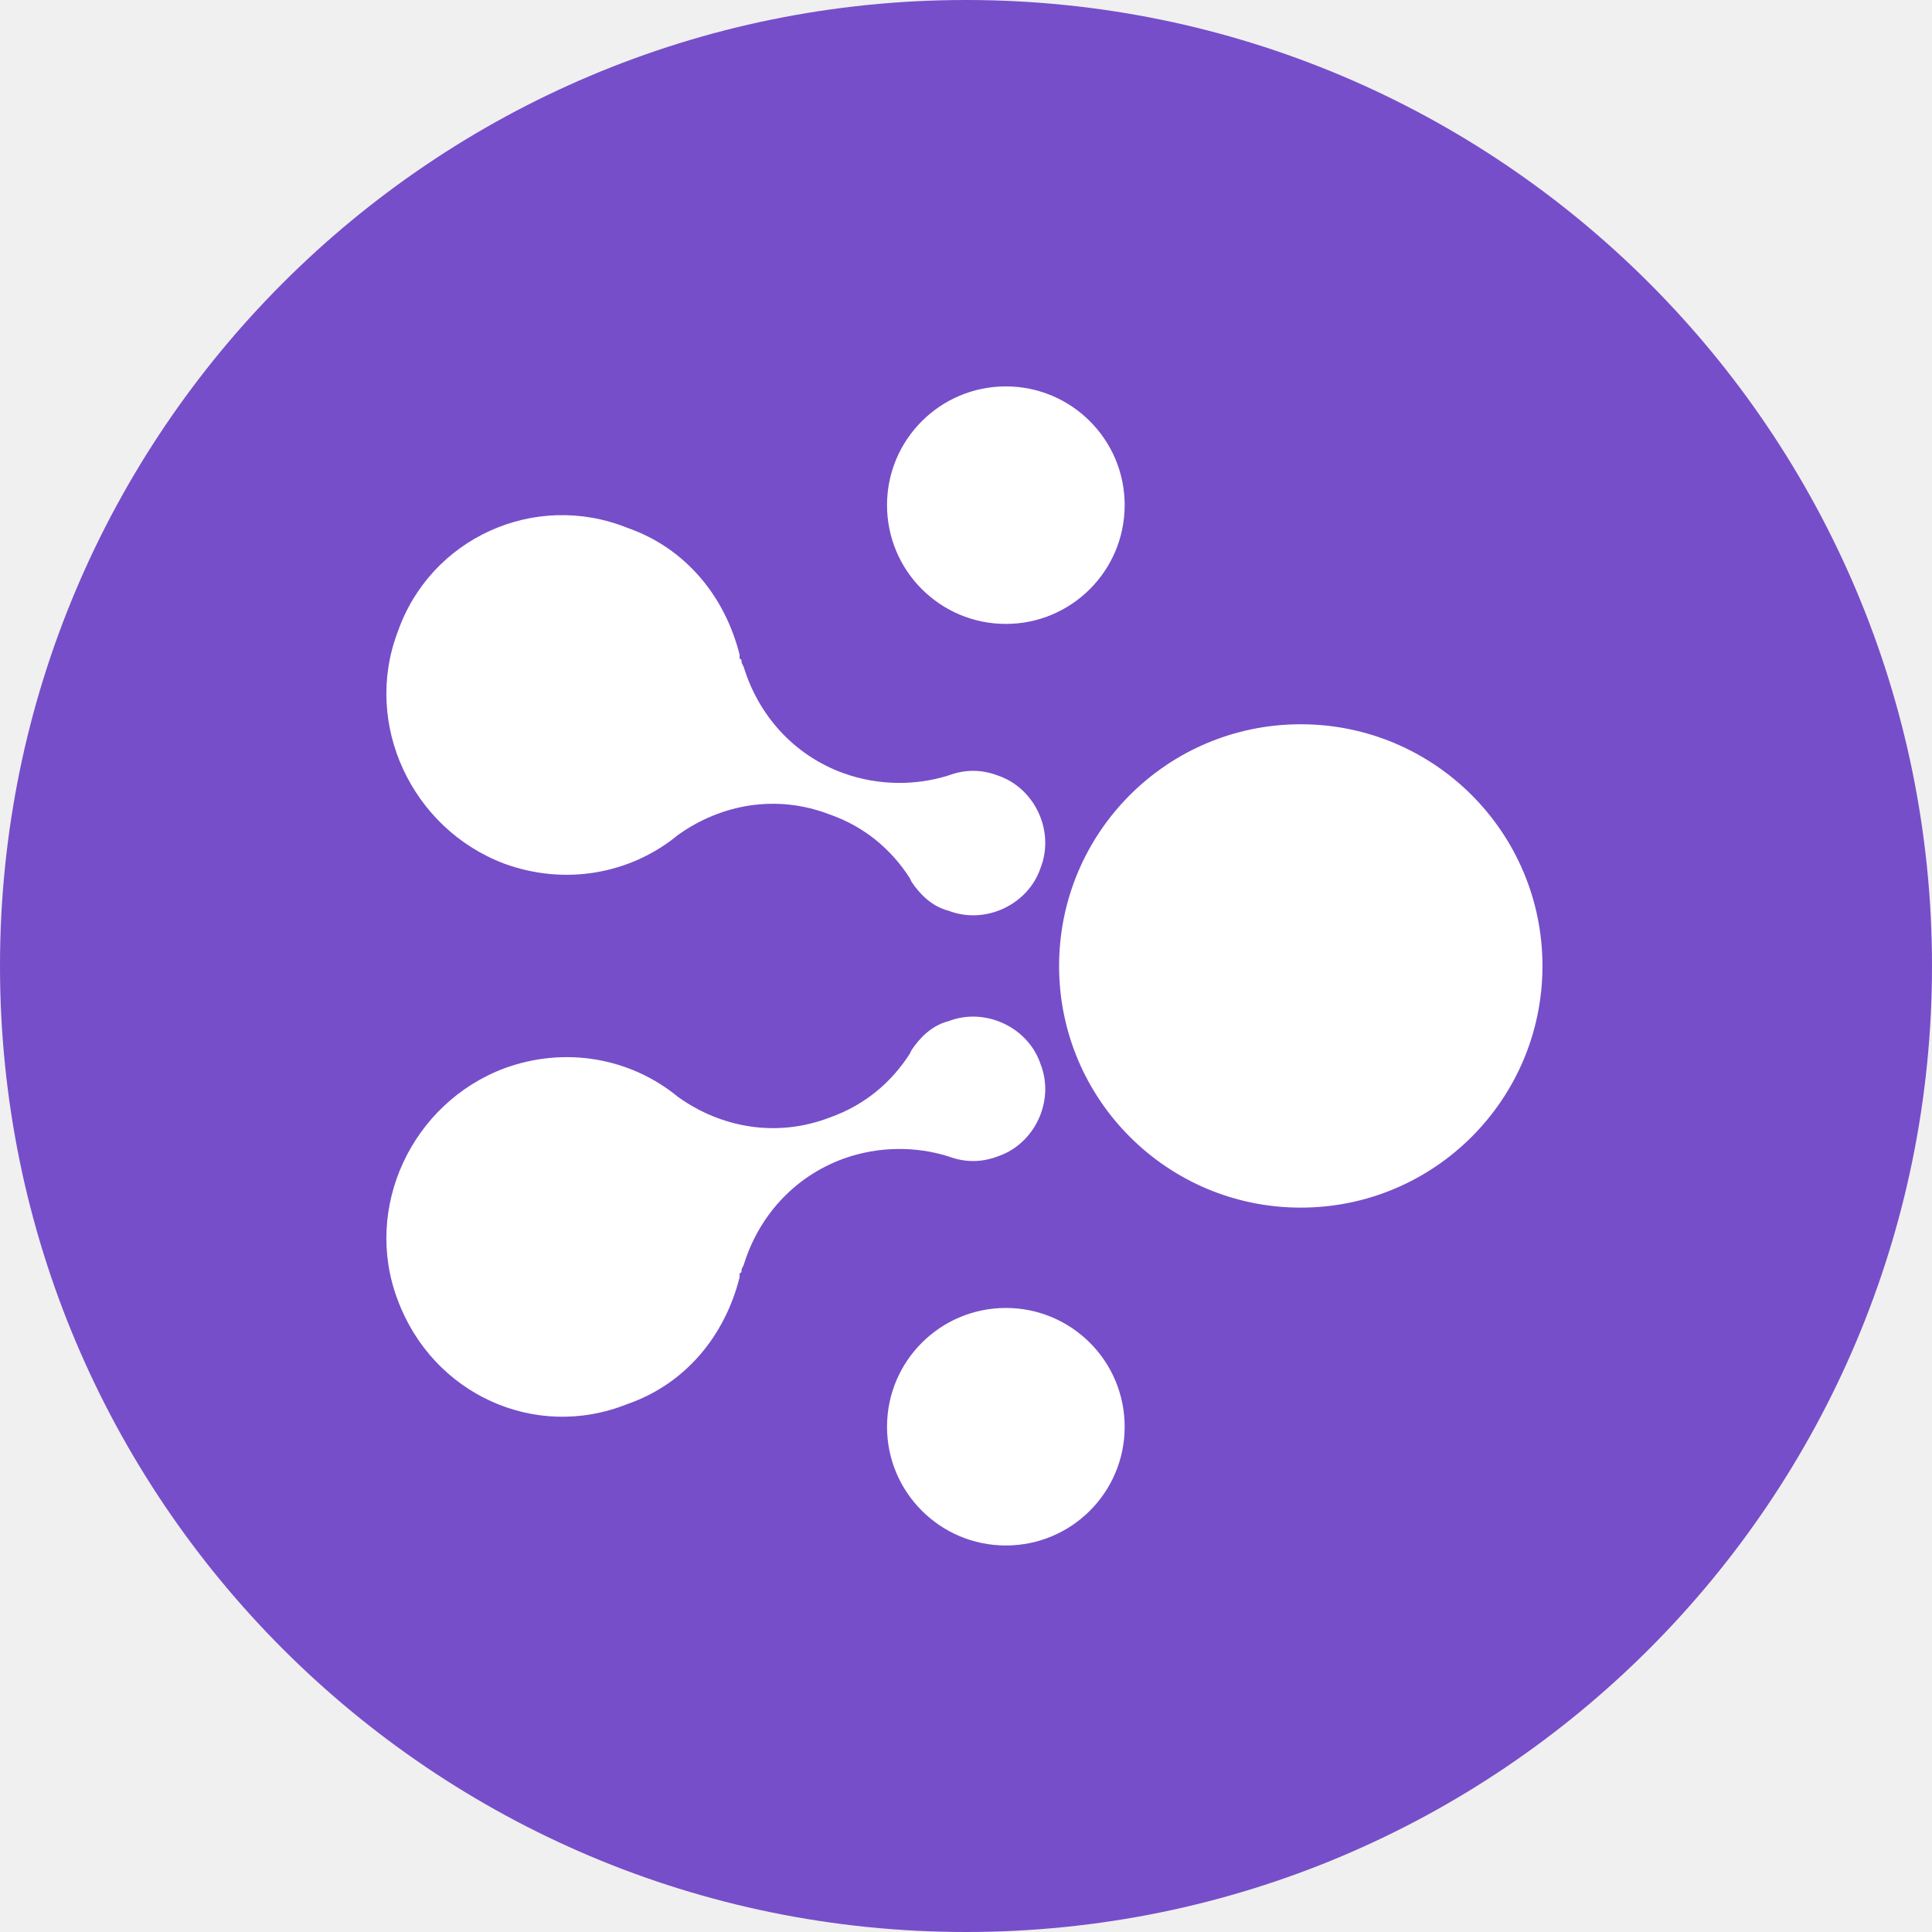
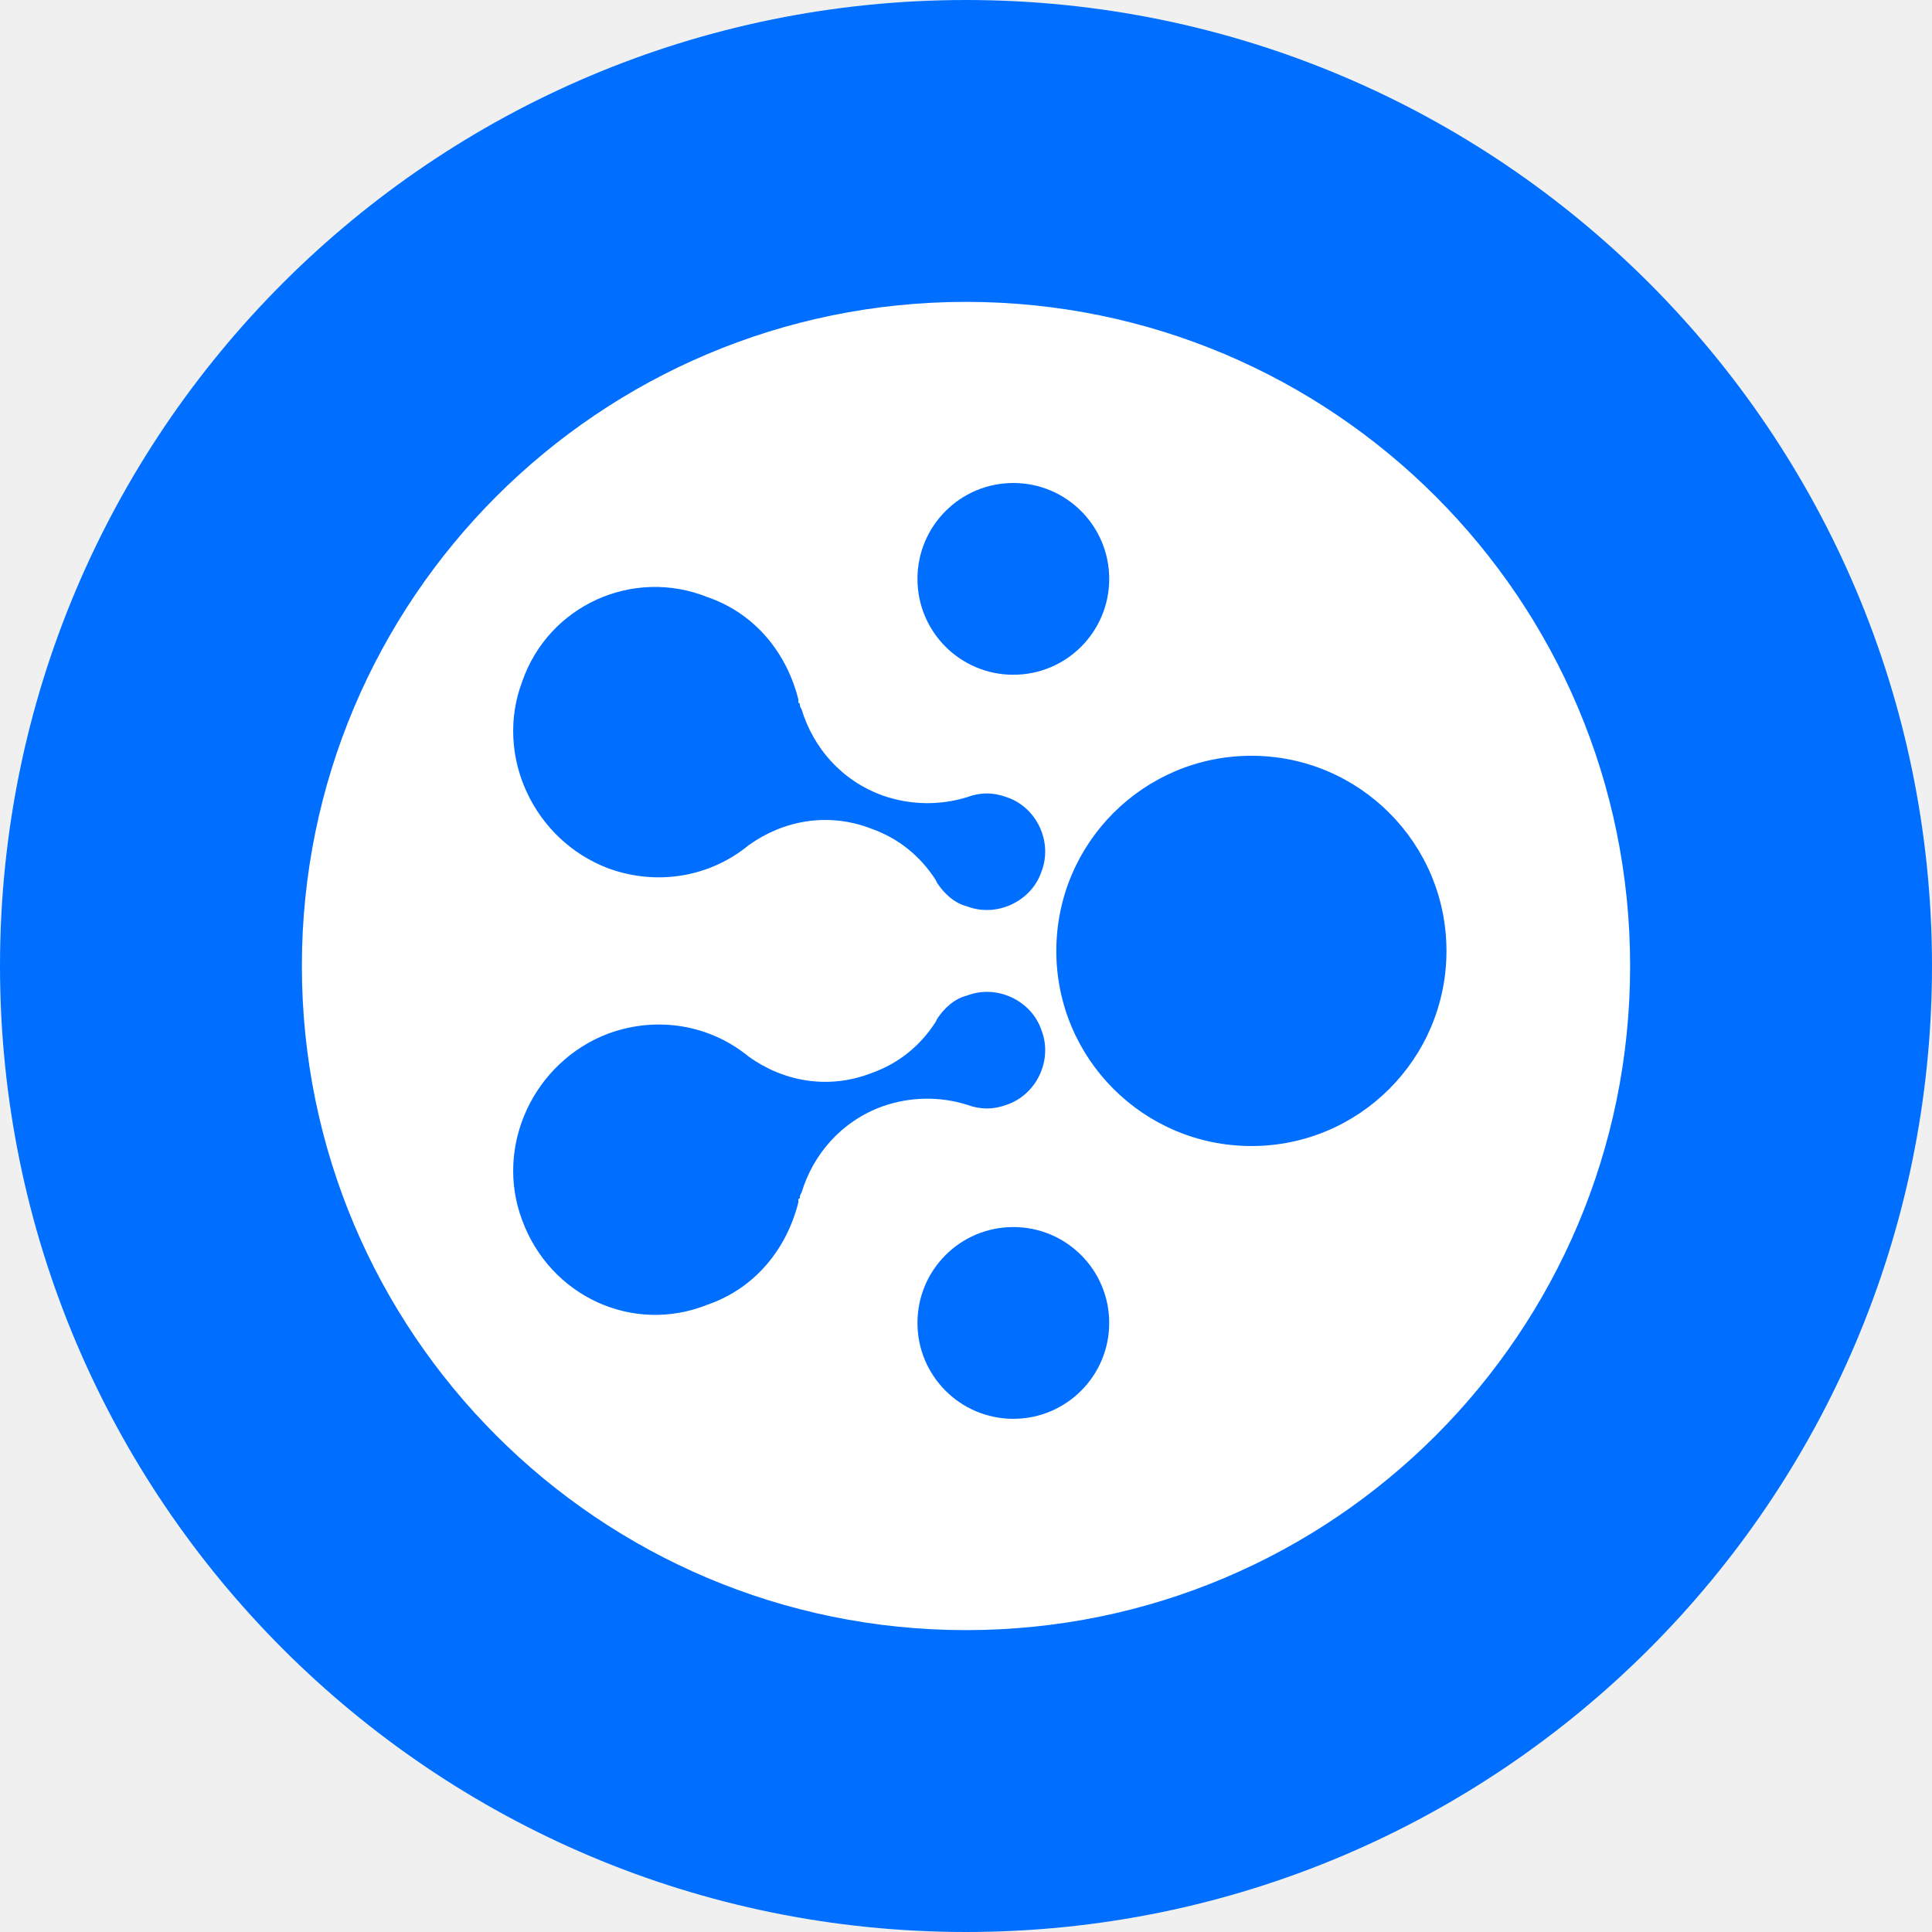
<svg xmlns="http://www.w3.org/2000/svg" width="16" height="16" viewBox="0 0 16 16" fill="none">
-   <g id="Type=aelf">
-     <circle id="Circle" cx="8" cy="8" r="8" fill="#764EC9" />
-     <path id="Shape" fill-rule="evenodd" clip-rule="evenodd" d="M8.33 5.167C8.873 5.167 9.314 4.727 9.314 4.183C9.314 3.64 8.873 3.2 8.33 3.2C7.787 3.2 7.346 3.64 7.346 4.183C7.346 4.727 7.787 5.167 8.33 5.167ZM12.774 8C12.774 9.105 11.878 10.001 10.772 10.001C9.667 10.001 8.771 9.105 8.771 8C8.771 6.894 9.667 5.998 10.772 5.998C11.878 5.998 12.774 6.894 12.774 8ZM9.314 11.816C9.314 12.359 8.874 12.799 8.33 12.799C7.787 12.799 7.346 12.359 7.346 11.816C7.346 11.272 7.787 10.832 8.33 10.832C8.874 10.832 9.314 11.272 9.314 11.816ZM3.293 5.235C3.004 5.998 3.411 6.863 4.175 7.152C4.683 7.338 5.226 7.236 5.616 6.914C5.972 6.66 6.43 6.575 6.871 6.745C7.16 6.846 7.38 7.033 7.533 7.27L7.55 7.304C7.618 7.406 7.719 7.508 7.855 7.542C8.16 7.661 8.517 7.491 8.618 7.186C8.737 6.88 8.568 6.524 8.262 6.422C8.127 6.371 7.991 6.371 7.855 6.422C7.584 6.507 7.278 6.507 6.99 6.405C6.566 6.253 6.278 5.914 6.159 5.523L6.142 5.489C6.142 5.473 6.142 5.456 6.125 5.456V5.422C6.006 4.947 5.684 4.54 5.192 4.37C4.429 4.065 3.564 4.455 3.293 5.235ZM4.175 8.848C3.411 9.136 3.004 10.001 3.293 10.764C3.581 11.544 4.429 11.934 5.192 11.629C5.684 11.46 6.006 11.053 6.125 10.578V10.544C6.142 10.544 6.142 10.527 6.142 10.51L6.159 10.476C6.278 10.086 6.566 9.747 6.99 9.594C7.278 9.492 7.584 9.492 7.855 9.577C7.991 9.628 8.127 9.628 8.262 9.577C8.568 9.475 8.737 9.119 8.618 8.814C8.517 8.508 8.16 8.339 7.855 8.457C7.719 8.491 7.618 8.593 7.55 8.695L7.533 8.729C7.38 8.966 7.16 9.153 6.871 9.255C6.43 9.424 5.972 9.339 5.616 9.085C5.226 8.763 4.683 8.661 4.175 8.848Z" fill="white" />
+   <g clip-path="url(#clip0_12531_1450)">
+     <path d="M8 16C12.418 16 16 12.418 16 8C16 3.582 12.418 0 8 0C3.582 0 0 3.582 0 8C0 12.418 3.582 16 8 16Z" fill="white" />
+     <path fill-rule="evenodd" clip-rule="evenodd" d="M8 13.5C11.038 13.5 13.5 11.038 13.5 8C13.5 4.962 11.038 2.5 8 2.5C4.962 2.5 2.5 4.962 2.5 8C2.5 11.038 4.962 13.5 8 13.5ZM8 16C12.418 16 16 12.418 16 8C16 3.582 12.418 0 8 0C3.582 0 0 3.582 0 8C0 12.418 3.582 16 8 16Z" fill="#006EFF" />
+     <path fill-rule="evenodd" clip-rule="evenodd" d="M8.392 5.588C8.831 5.588 9.186 5.233 9.186 4.794C9.186 4.356 8.831 4 8.392 4C7.953 4 7.598 4.356 7.598 4.794C7.598 5.233 7.953 5.588 8.392 5.588ZM11.979 7.875C11.979 8.767 11.256 9.491 10.364 9.491C9.471 9.491 8.748 8.767 8.748 7.875C8.748 6.983 9.471 6.259 10.364 6.259C11.256 6.259 11.979 6.983 11.979 7.875ZM9.186 10.956C9.186 11.394 8.831 11.75 8.392 11.75C7.953 11.75 7.598 11.394 7.598 10.956C7.598 10.517 7.953 10.162 8.392 10.162C8.831 10.162 9.186 10.517 9.186 10.956ZM4.325 5.643C4.092 6.259 4.421 6.958 5.037 7.191C5.448 7.341 5.886 7.259 6.201 6.999C6.489 6.793 6.858 6.725 7.214 6.862C7.447 6.944 7.625 7.095 7.748 7.286L7.762 7.314C7.817 7.396 7.899 7.478 8.008 7.506C8.255 7.601 8.543 7.464 8.625 7.218C8.721 6.971 8.584 6.684 8.337 6.602C8.228 6.561 8.118 6.561 8.008 6.602C7.789 6.67 7.543 6.67 7.31 6.588C6.968 6.465 6.735 6.191 6.639 5.876L6.625 5.849C6.625 5.835 6.625 5.821 6.612 5.821V5.794C6.516 5.41 6.256 5.082 5.859 4.945C5.242 4.698 4.544 5.013 4.325 5.643ZM5.037 8.56C4.421 8.793 4.092 9.491 4.325 10.107C4.558 10.737 5.242 11.052 5.859 10.805C6.256 10.668 6.516 10.34 6.612 9.956V9.929C6.625 9.929 6.625 9.915 6.625 9.902L6.639 9.874C6.735 9.559 6.968 9.285 7.31 9.162C7.543 9.08 7.789 9.08 8.008 9.149C8.118 9.19 8.228 9.19 8.337 9.149C8.584 9.066 8.721 8.779 8.625 8.532C8.543 8.286 8.255 8.149 8.008 8.245C7.899 8.272 7.817 8.354 7.762 8.436L7.748 8.464C7.625 8.656 7.447 8.806 7.214 8.888C6.858 9.025 6.489 8.957 6.201 8.751C5.886 8.491 5.448 8.409 5.037 8.56Z" fill="#006EFF" />
  </g>
+   <defs>
+     <clipPath id="clip0_12531_1450">
+       <rect width="16" height="16" fill="white" />
+     </clipPath>
+   </defs>
</svg>
